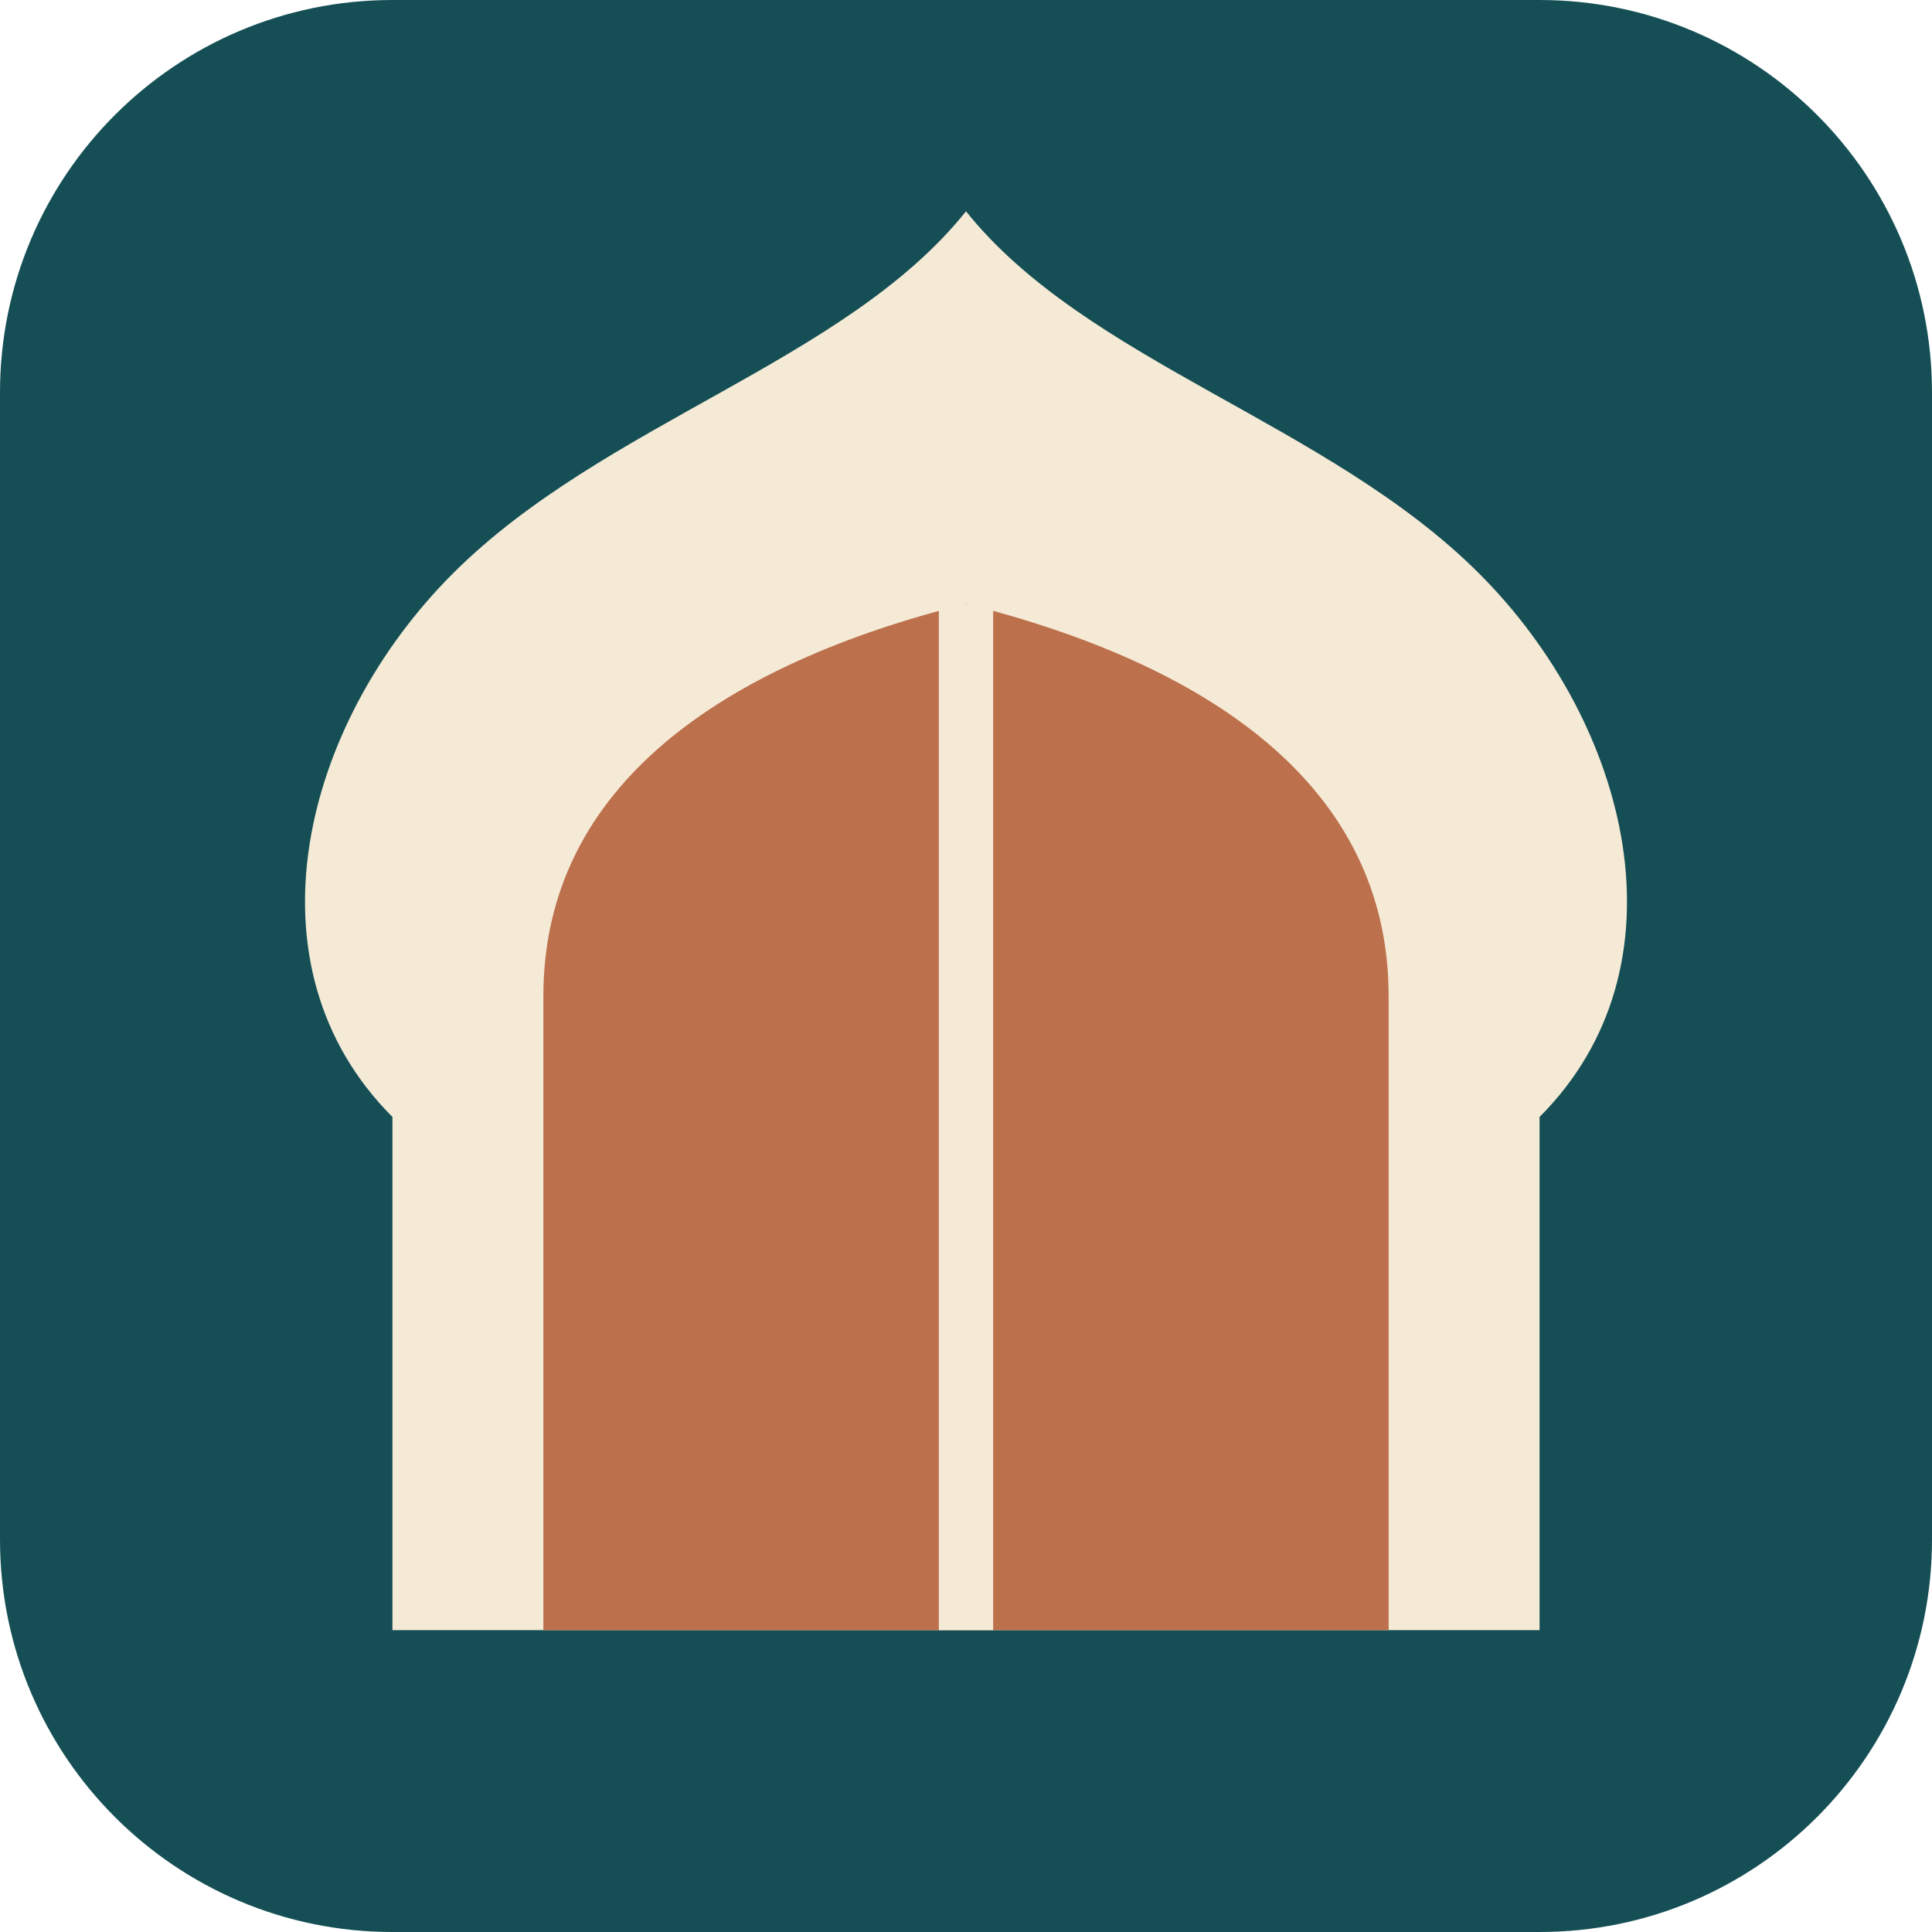
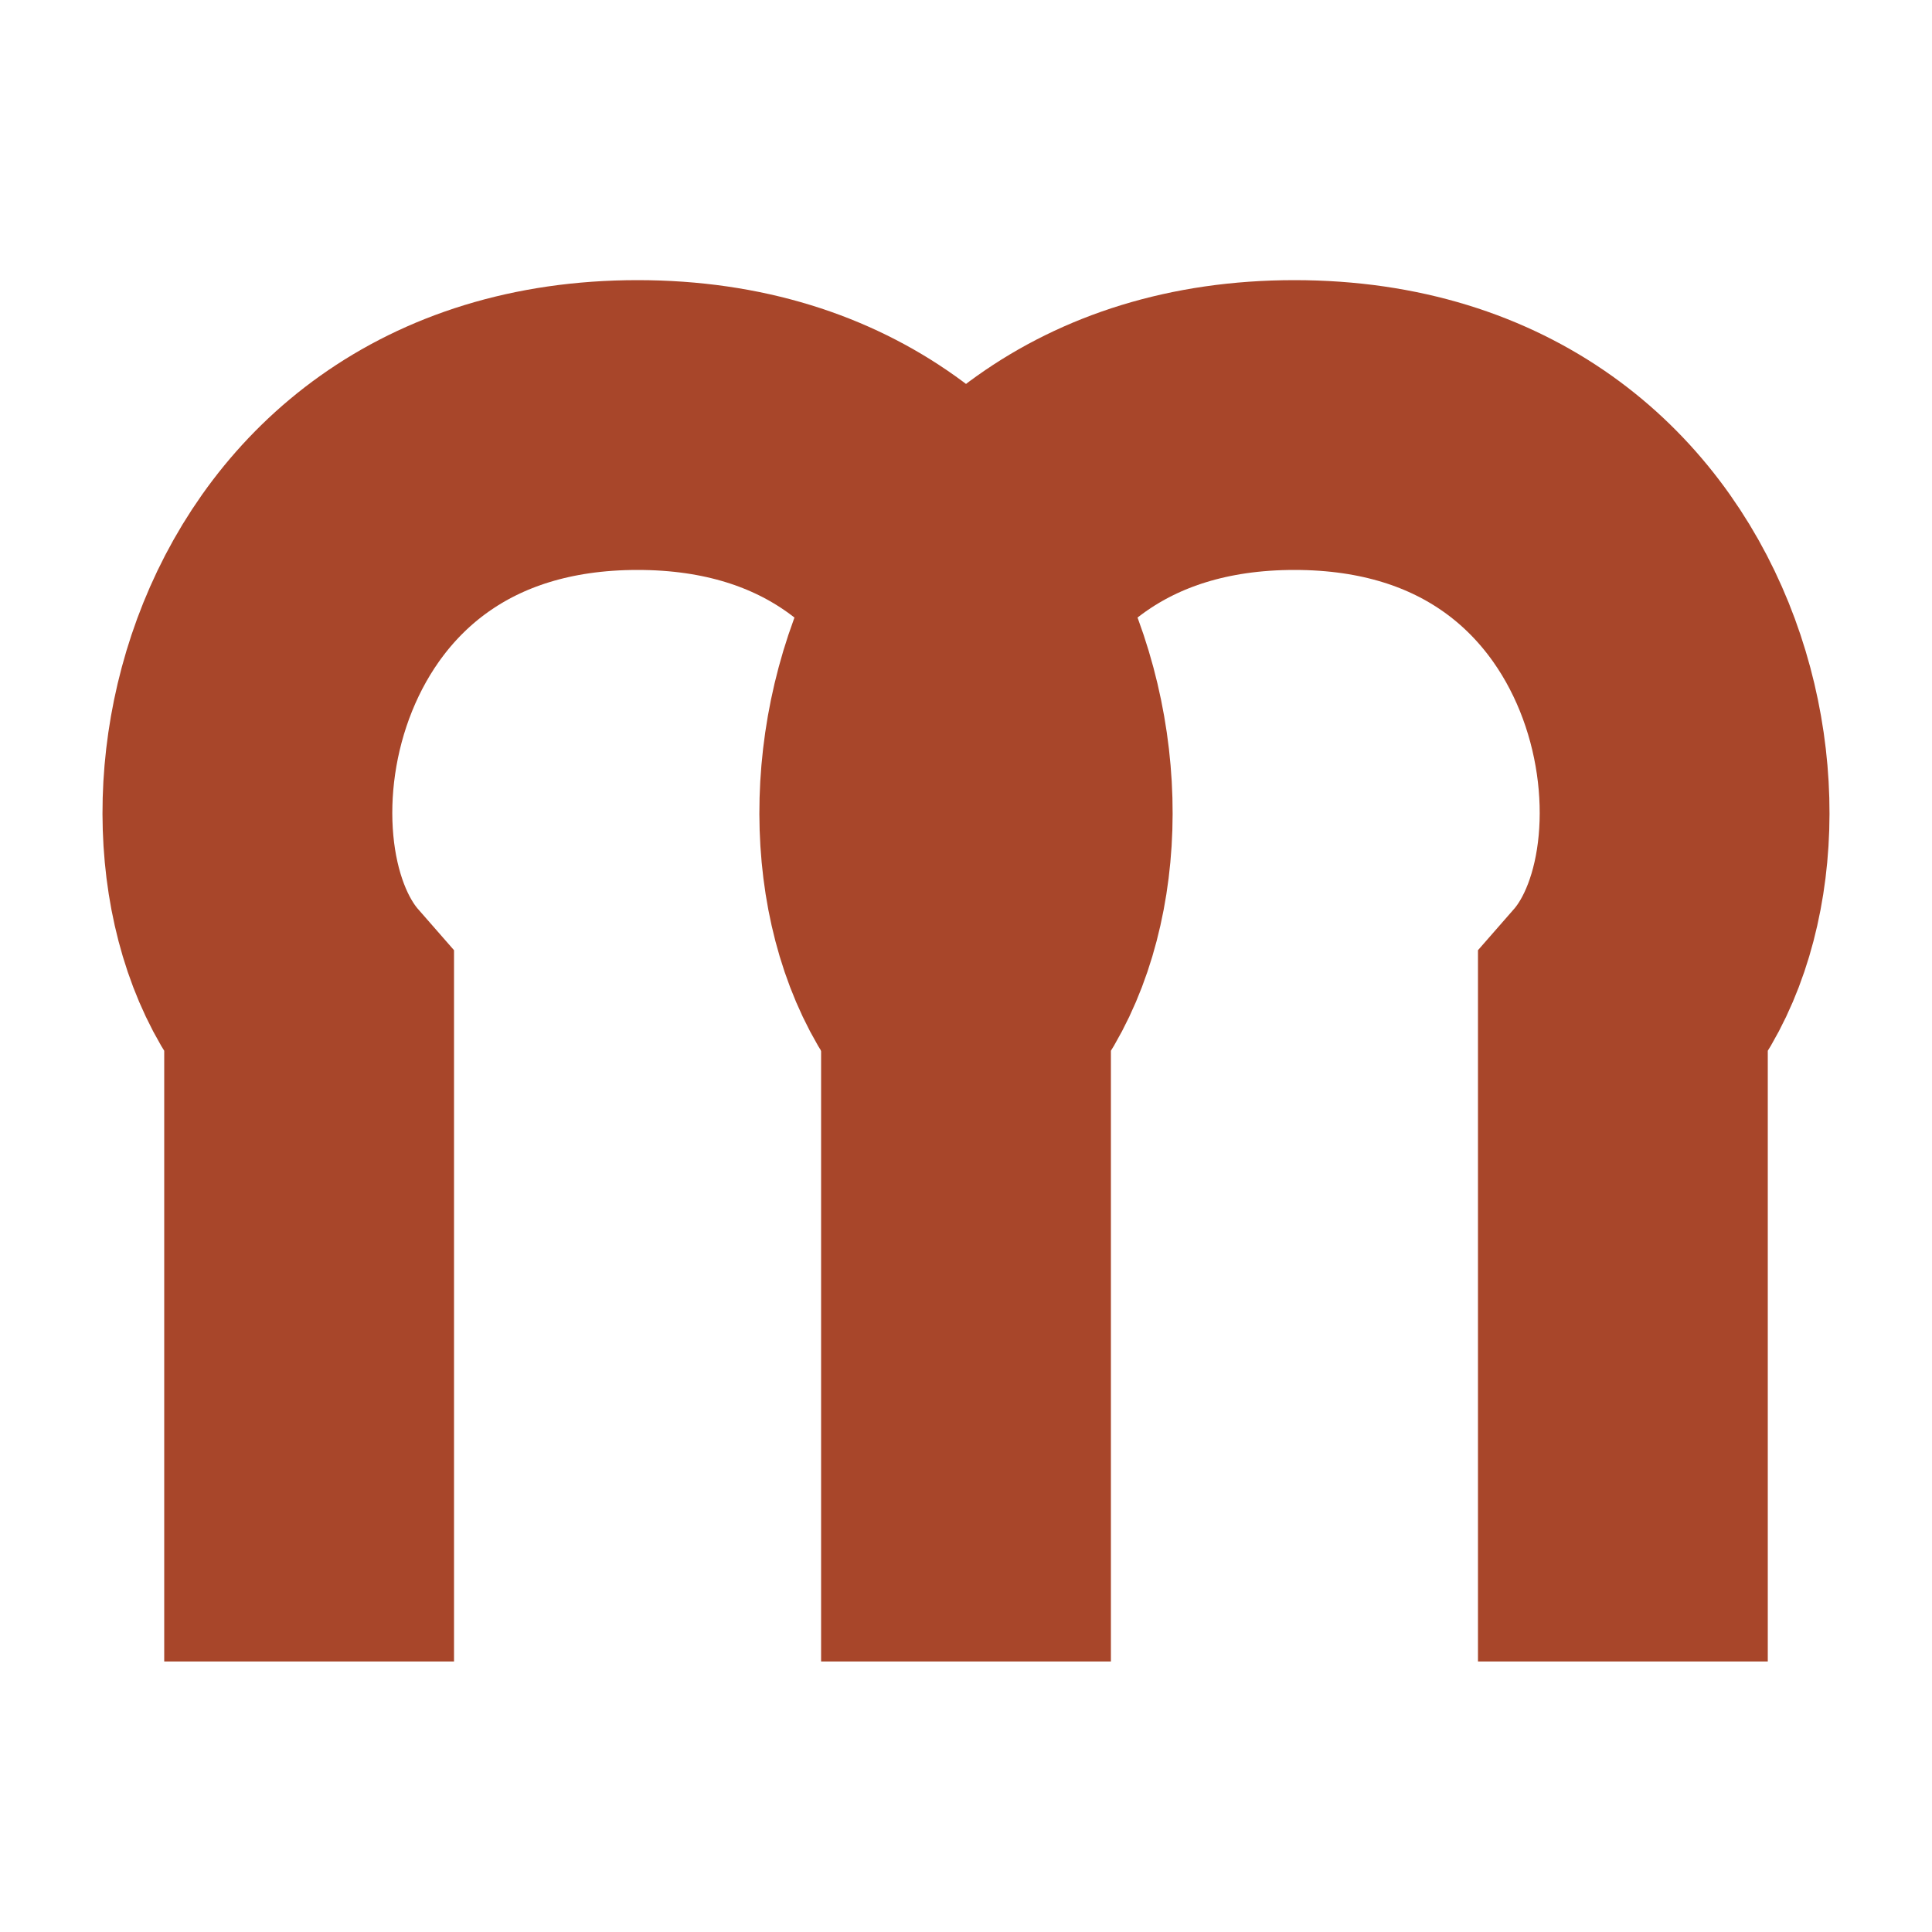
- <svg xmlns="http://www.w3.org/2000/svg" width="1024" height="1024" viewBox="0 0 64 64" role="img" aria-labelledby="title">
-   <rect width="64" height="64" rx="13" fill="#154F55" />
-   <path d="M13 54V37C8 32 10 24 15 19C20 14 28 12 32 7C36 12 44 14 49 19C54 24 56 32 51 37V54Z" fill="#F5EAD6" />
-   <path d="M18 54V33C18 26 24 22 32 20C40 22 46 26 46 33V54Z" fill="#BC704C" />
-   <path d="M32 20V54" stroke="#F5EAD6" stroke-width="1.8" />
+ <svg xmlns="http://www.w3.org/2000/svg" viewBox="0 0 100 100">
+   <path d="M16 86 V52 C9 44 13 22 33 22 C53 22 57 44 50 52 V86" fill="none" stroke="#A8462A" stroke-width="15" />
+   <path d="M50 52 C43 44 47 22 67 22 C87 22 91 44 84 52 V86" fill="none" stroke="#A8462A" stroke-width="15" />
</svg>
